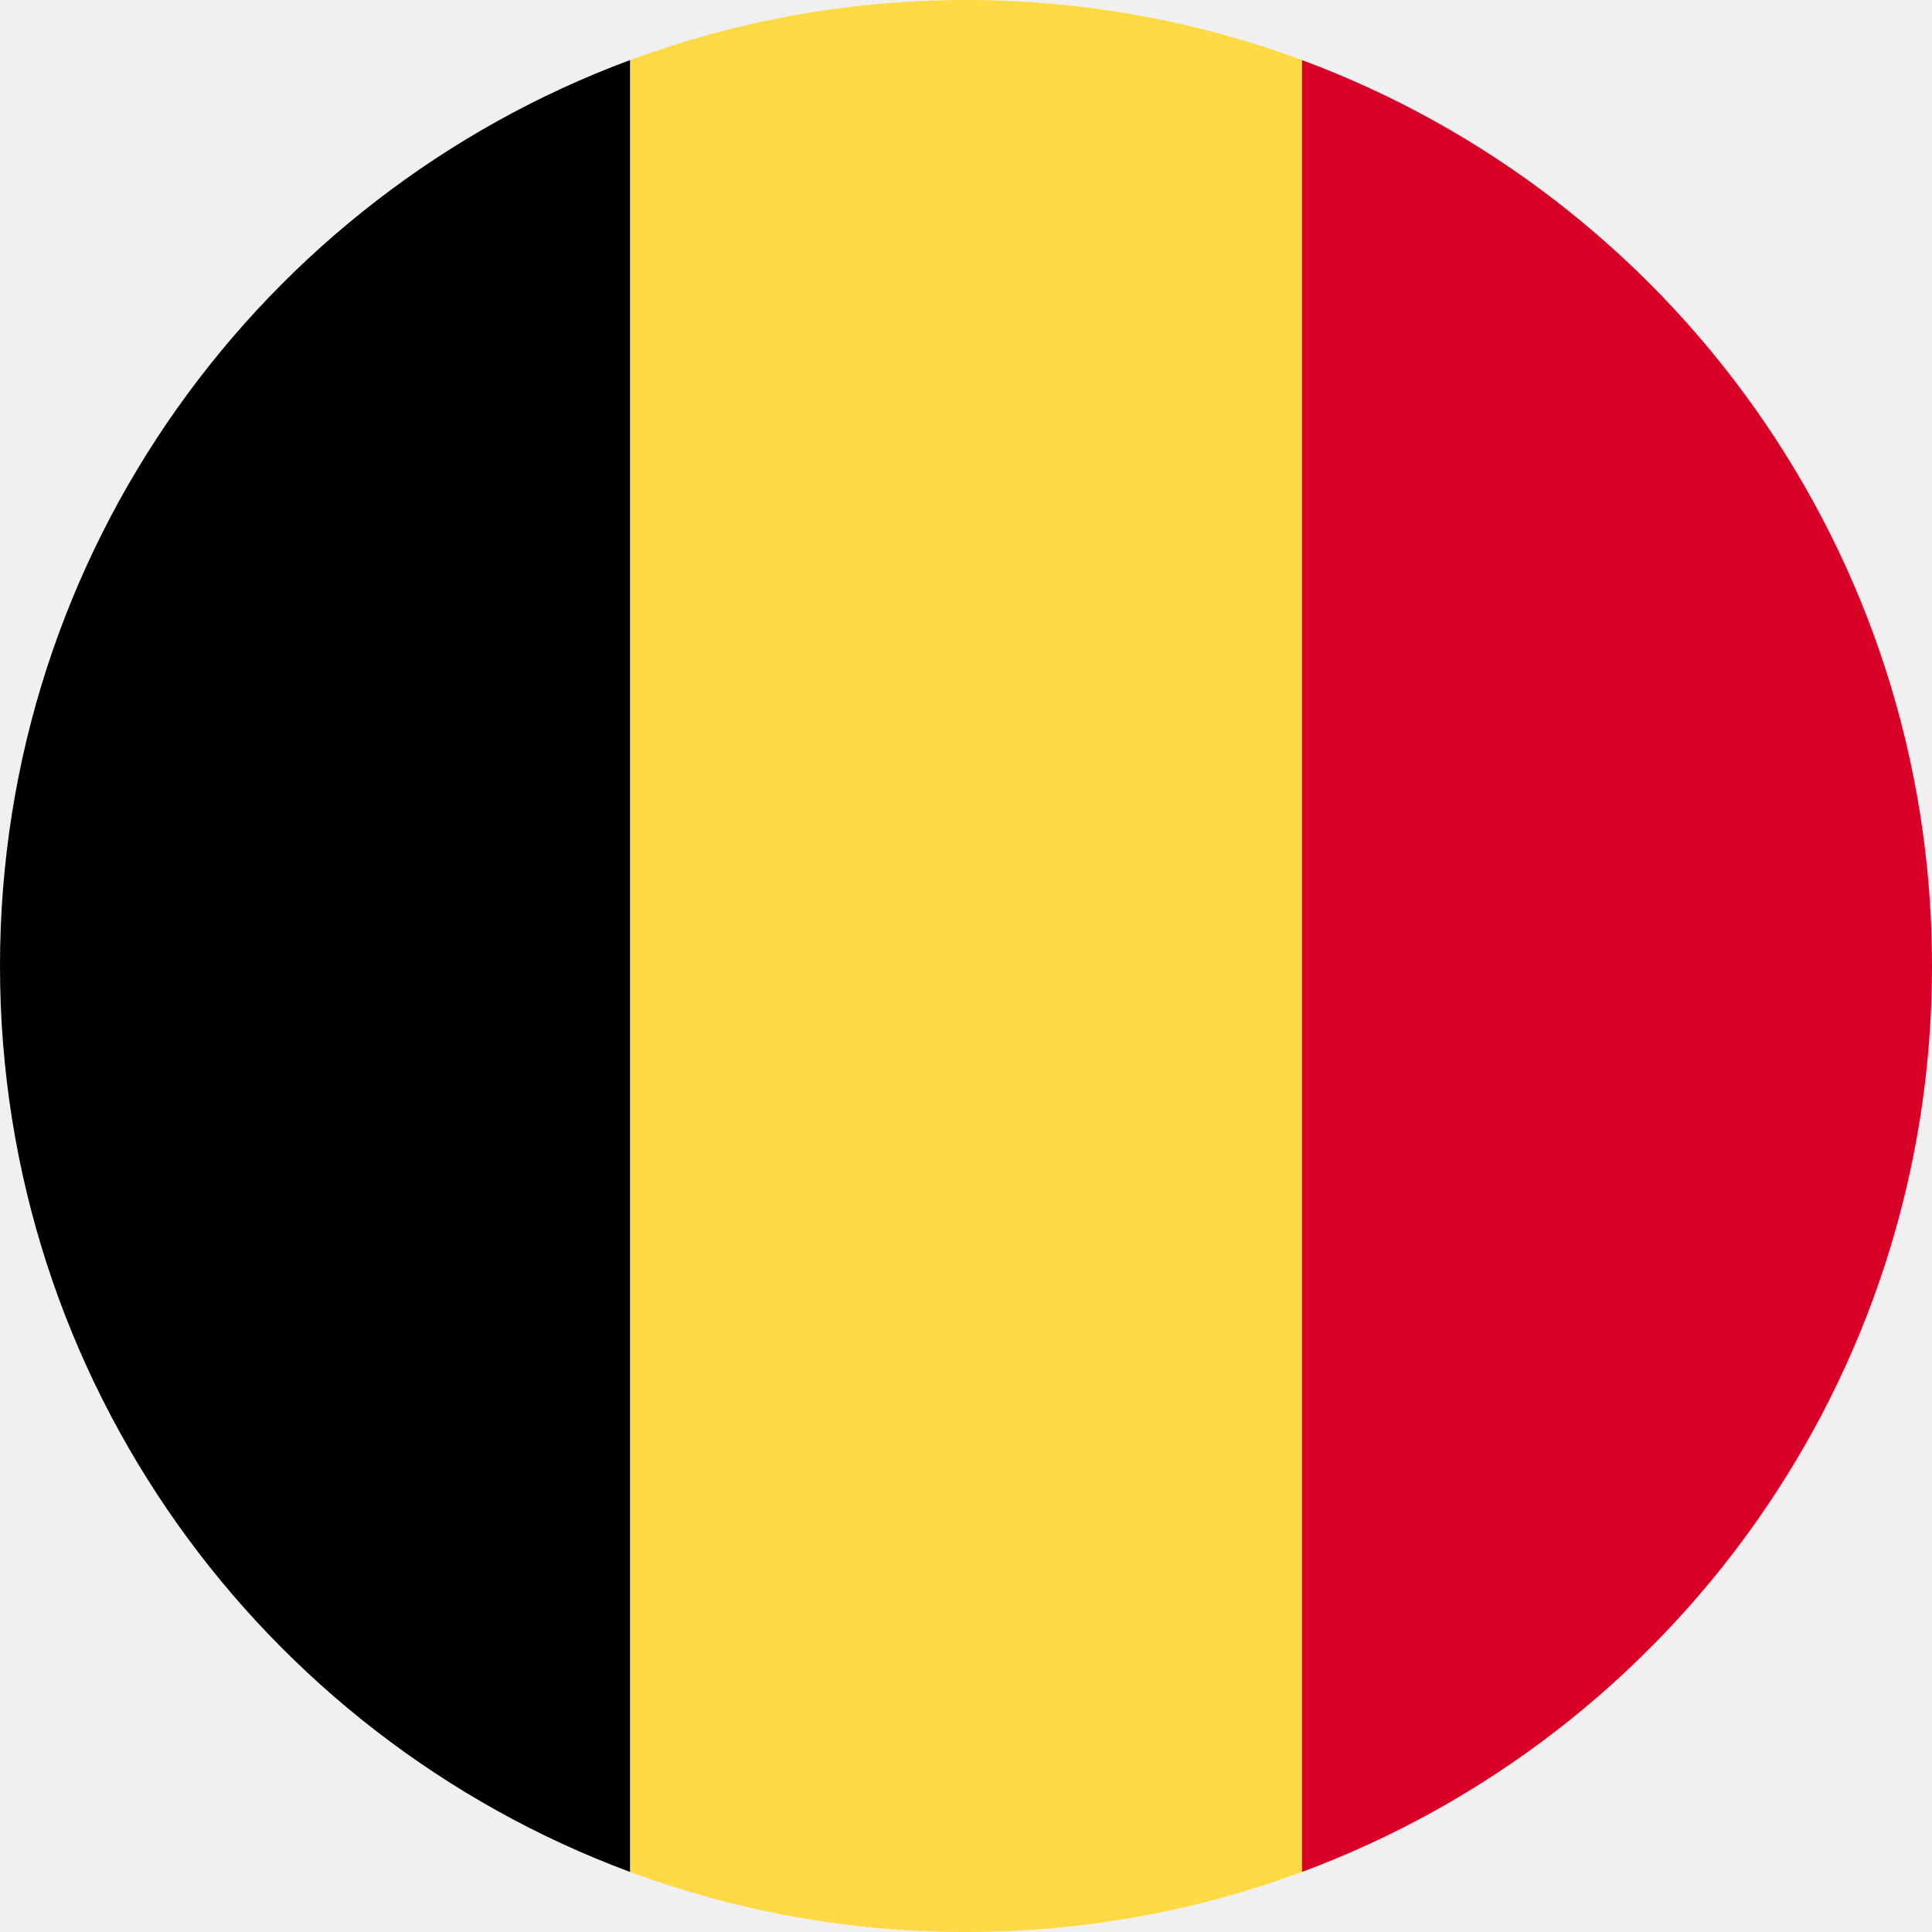
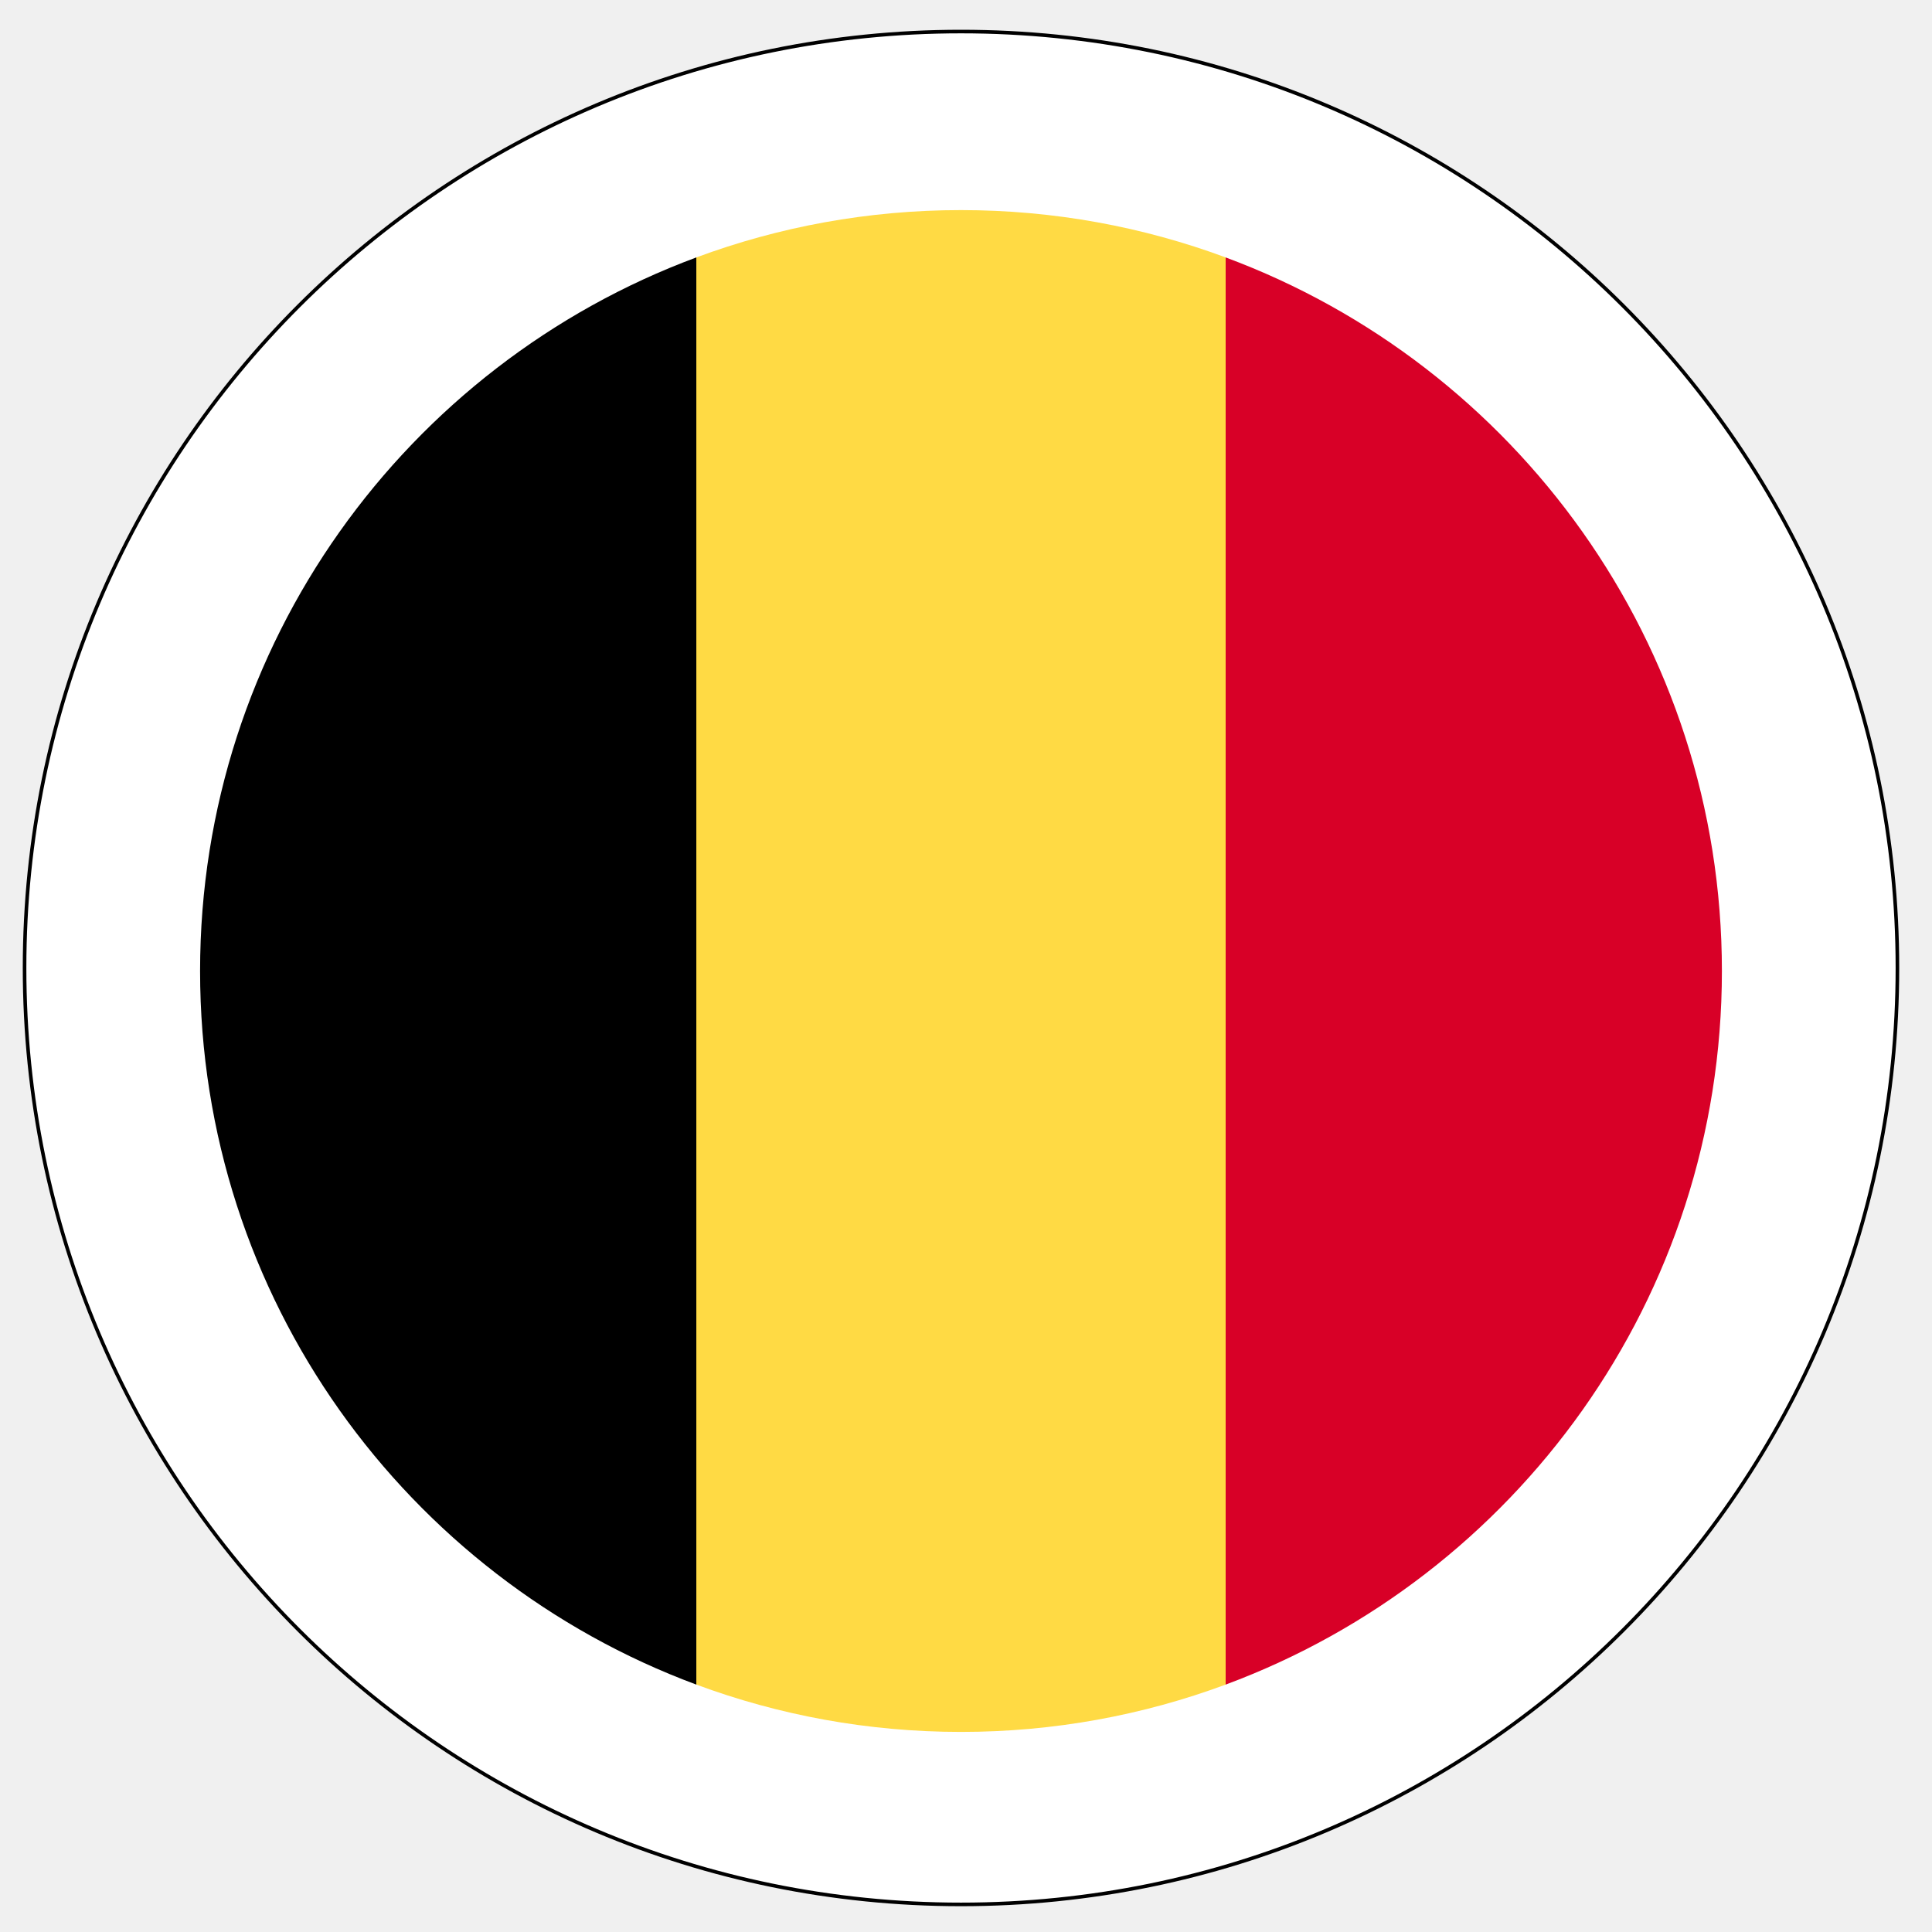
- <svg xmlns="http://www.w3.org/2000/svg" version="1.1" id="Layer_1" x="0px" y="0px" viewBox="0 0 512 512" style="enable-background:new 0 0 512 512;" xml:space="preserve">
-   <path style="fill:#FFDA44;" d="M345.043,15.923C317.31,5.633,287.314,0,256,0s-61.31,5.633-89.043,15.923L144.696,256  l22.261,240.077C194.69,506.368,224.686,512,256,512s61.31-5.632,89.043-15.923L367.304,256L345.043,15.923z" />
-   <path style="fill:#D80027;" d="M512,256c0-110.07-69.472-203.906-166.957-240.076v480.155C442.528,459.906,512,366.072,512,256z" />
-   <path d="M0,256c0,110.072,69.472,203.906,166.957,240.078V15.924C69.472,52.094,0,145.93,0,256z" />
-   <g>
- </g>
-   <g>
- </g>
-   <g>
- </g>
-   <g>
- </g>
-   <g>
- </g>
-   <g>
- </g>
-   <g>
- </g>
-   <g>
- </g>
-   <g>
- </g>
-   <g>
- </g>
-   <g>
- </g>
-   <g>
- </g>
-   <g>
- </g>
-   <g>
- </g>
-   <g>
- </g>
+ <svg xmlns="http://www.w3.org/2000/svg" version="1.1" id="Layer_1" x="0px" y="0px" viewBox="0 0 650 650" xml:space="preserve" width="650" height="650">
+   <defs id="defs3394" />
+   <circle style="fill:#ffffff;fill-opacity:1;fill-rule:evenodd;stroke:#000000;stroke-width:1.207px;stroke-linecap:butt;stroke-linejoin:miter;stroke-opacity:1" id="path7339" cx="323.315" cy="325.665" r="315.052" />
+   <path style="fill:#ffda44" d="m 412.358,86.608 c -27.733,-10.29 -57.729,-15.923 -89.043,-15.923 -31.314,0 -61.31,5.633 -89.043,15.923 l -22.261,240.077 22.261,240.077 c 27.733,10.291 57.729,15.923 89.043,15.923 31.314,0 61.31,-5.632 89.043,-15.923 l 22.261,-240.077 -22.261,-240.077 z" id="path3356" />
+   <path style="fill:#d80027" d="m 579.315,326.685 c 0,-110.07 -69.472,-203.906 -166.957,-240.076 l 0,480.155 c 97.485,-36.173 166.957,-130.007 166.957,-240.079 z" id="path3358" />
+   <path d="m 67.315,326.685 c 0,110.072 69.472,203.906 166.957,240.078 l 0,-480.154 C 136.787,122.779 67.315,216.615 67.315,326.685 Z" id="path3360" />
+   <g id="g3362" transform="translate(0,138)" />
+   <g id="g3364" transform="translate(0,138)" />
+   <g id="g3366" transform="translate(0,138)" />
+   <g id="g3368" transform="translate(0,138)" />
+   <g id="g3370" transform="translate(0,138)" />
+   <g id="g3372" transform="translate(0,138)" />
+   <g id="g3374" transform="translate(0,138)" />
+   <g id="g3376" transform="translate(0,138)" />
+   <g id="g3378" transform="translate(0,138)" />
+   <g id="g3380" transform="translate(0,138)" />
+   <g id="g3382" transform="translate(0,138)" />
+   <g id="g3384" transform="translate(0,138)" />
+   <g id="g3386" transform="translate(0,138)" />
+   <g id="g3388" transform="translate(0,138)" />
+   <g id="g3390" transform="translate(0,138)" />
</svg>
